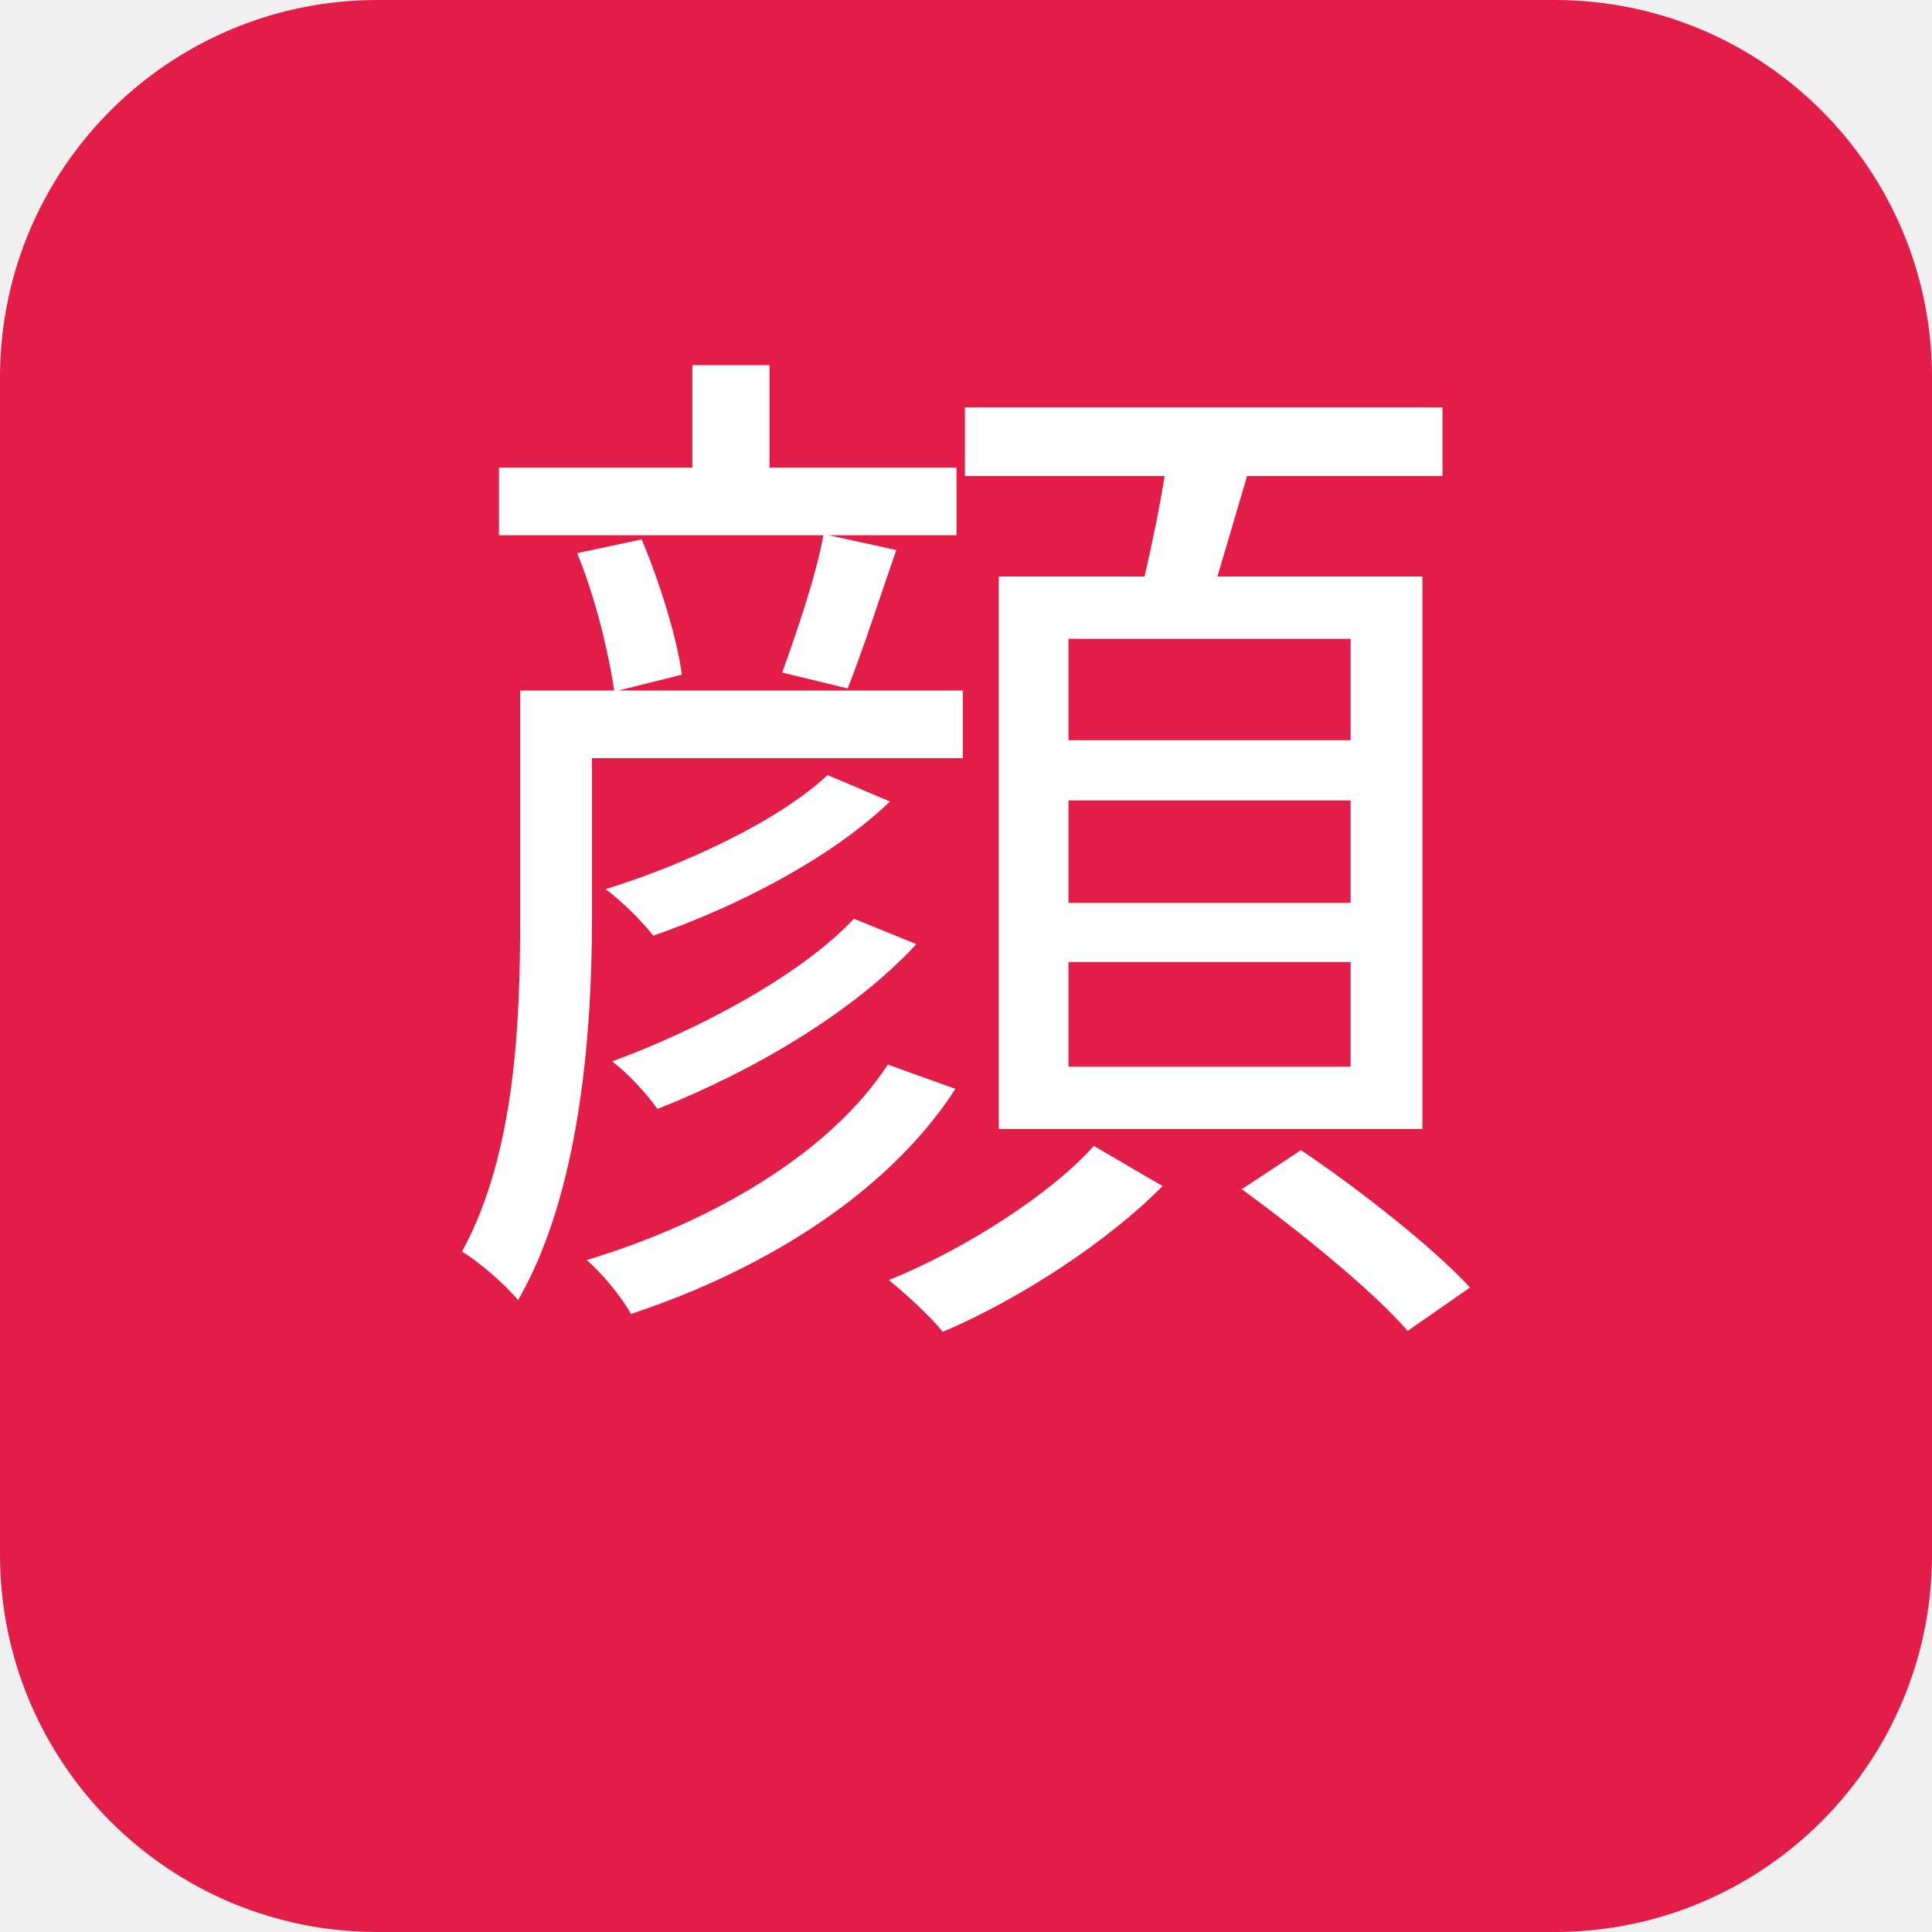
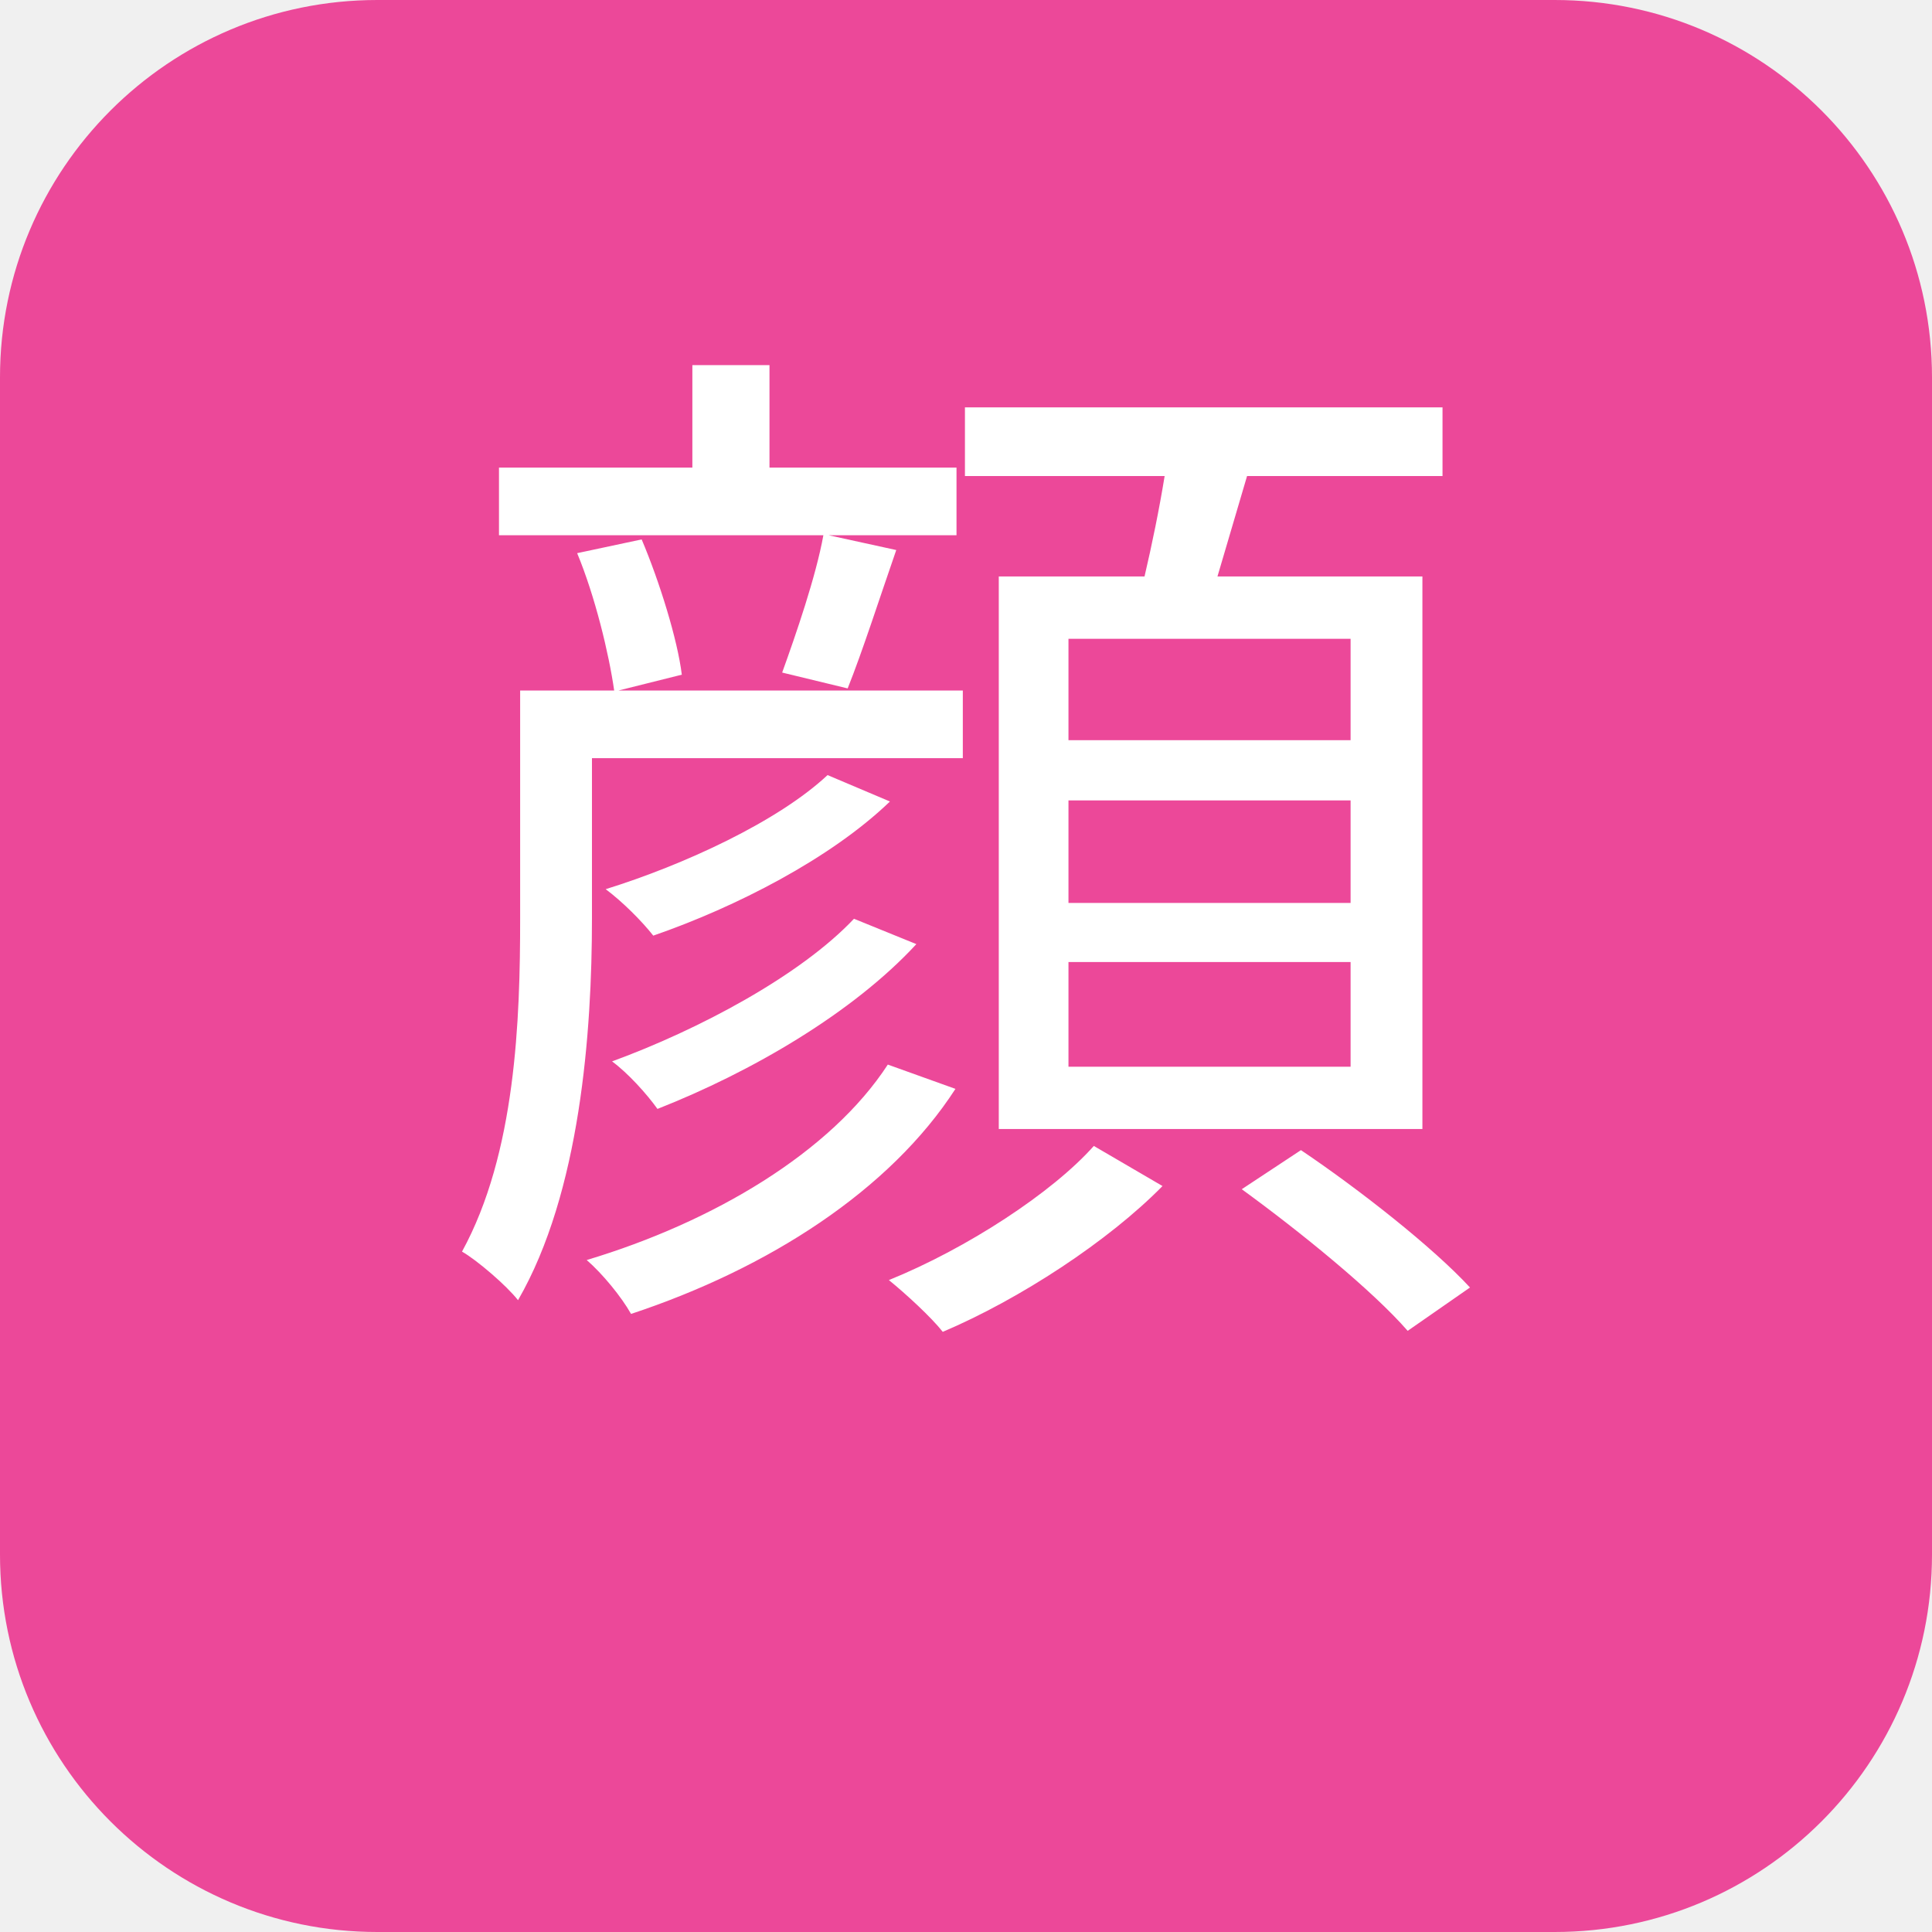
<svg xmlns="http://www.w3.org/2000/svg" width="512" height="512" viewBox="0 0 512 512">
-   <rect width="512" height="512" rx="100" fill="#E11D48" />
+   <rect width="512" height="512" rx="100" fill="#EC4899" />
  <text x="256" y="330" font-size="280" text-anchor="middle" fill="white" font-family="Arial, sans-serif">顔</text>
</svg>
